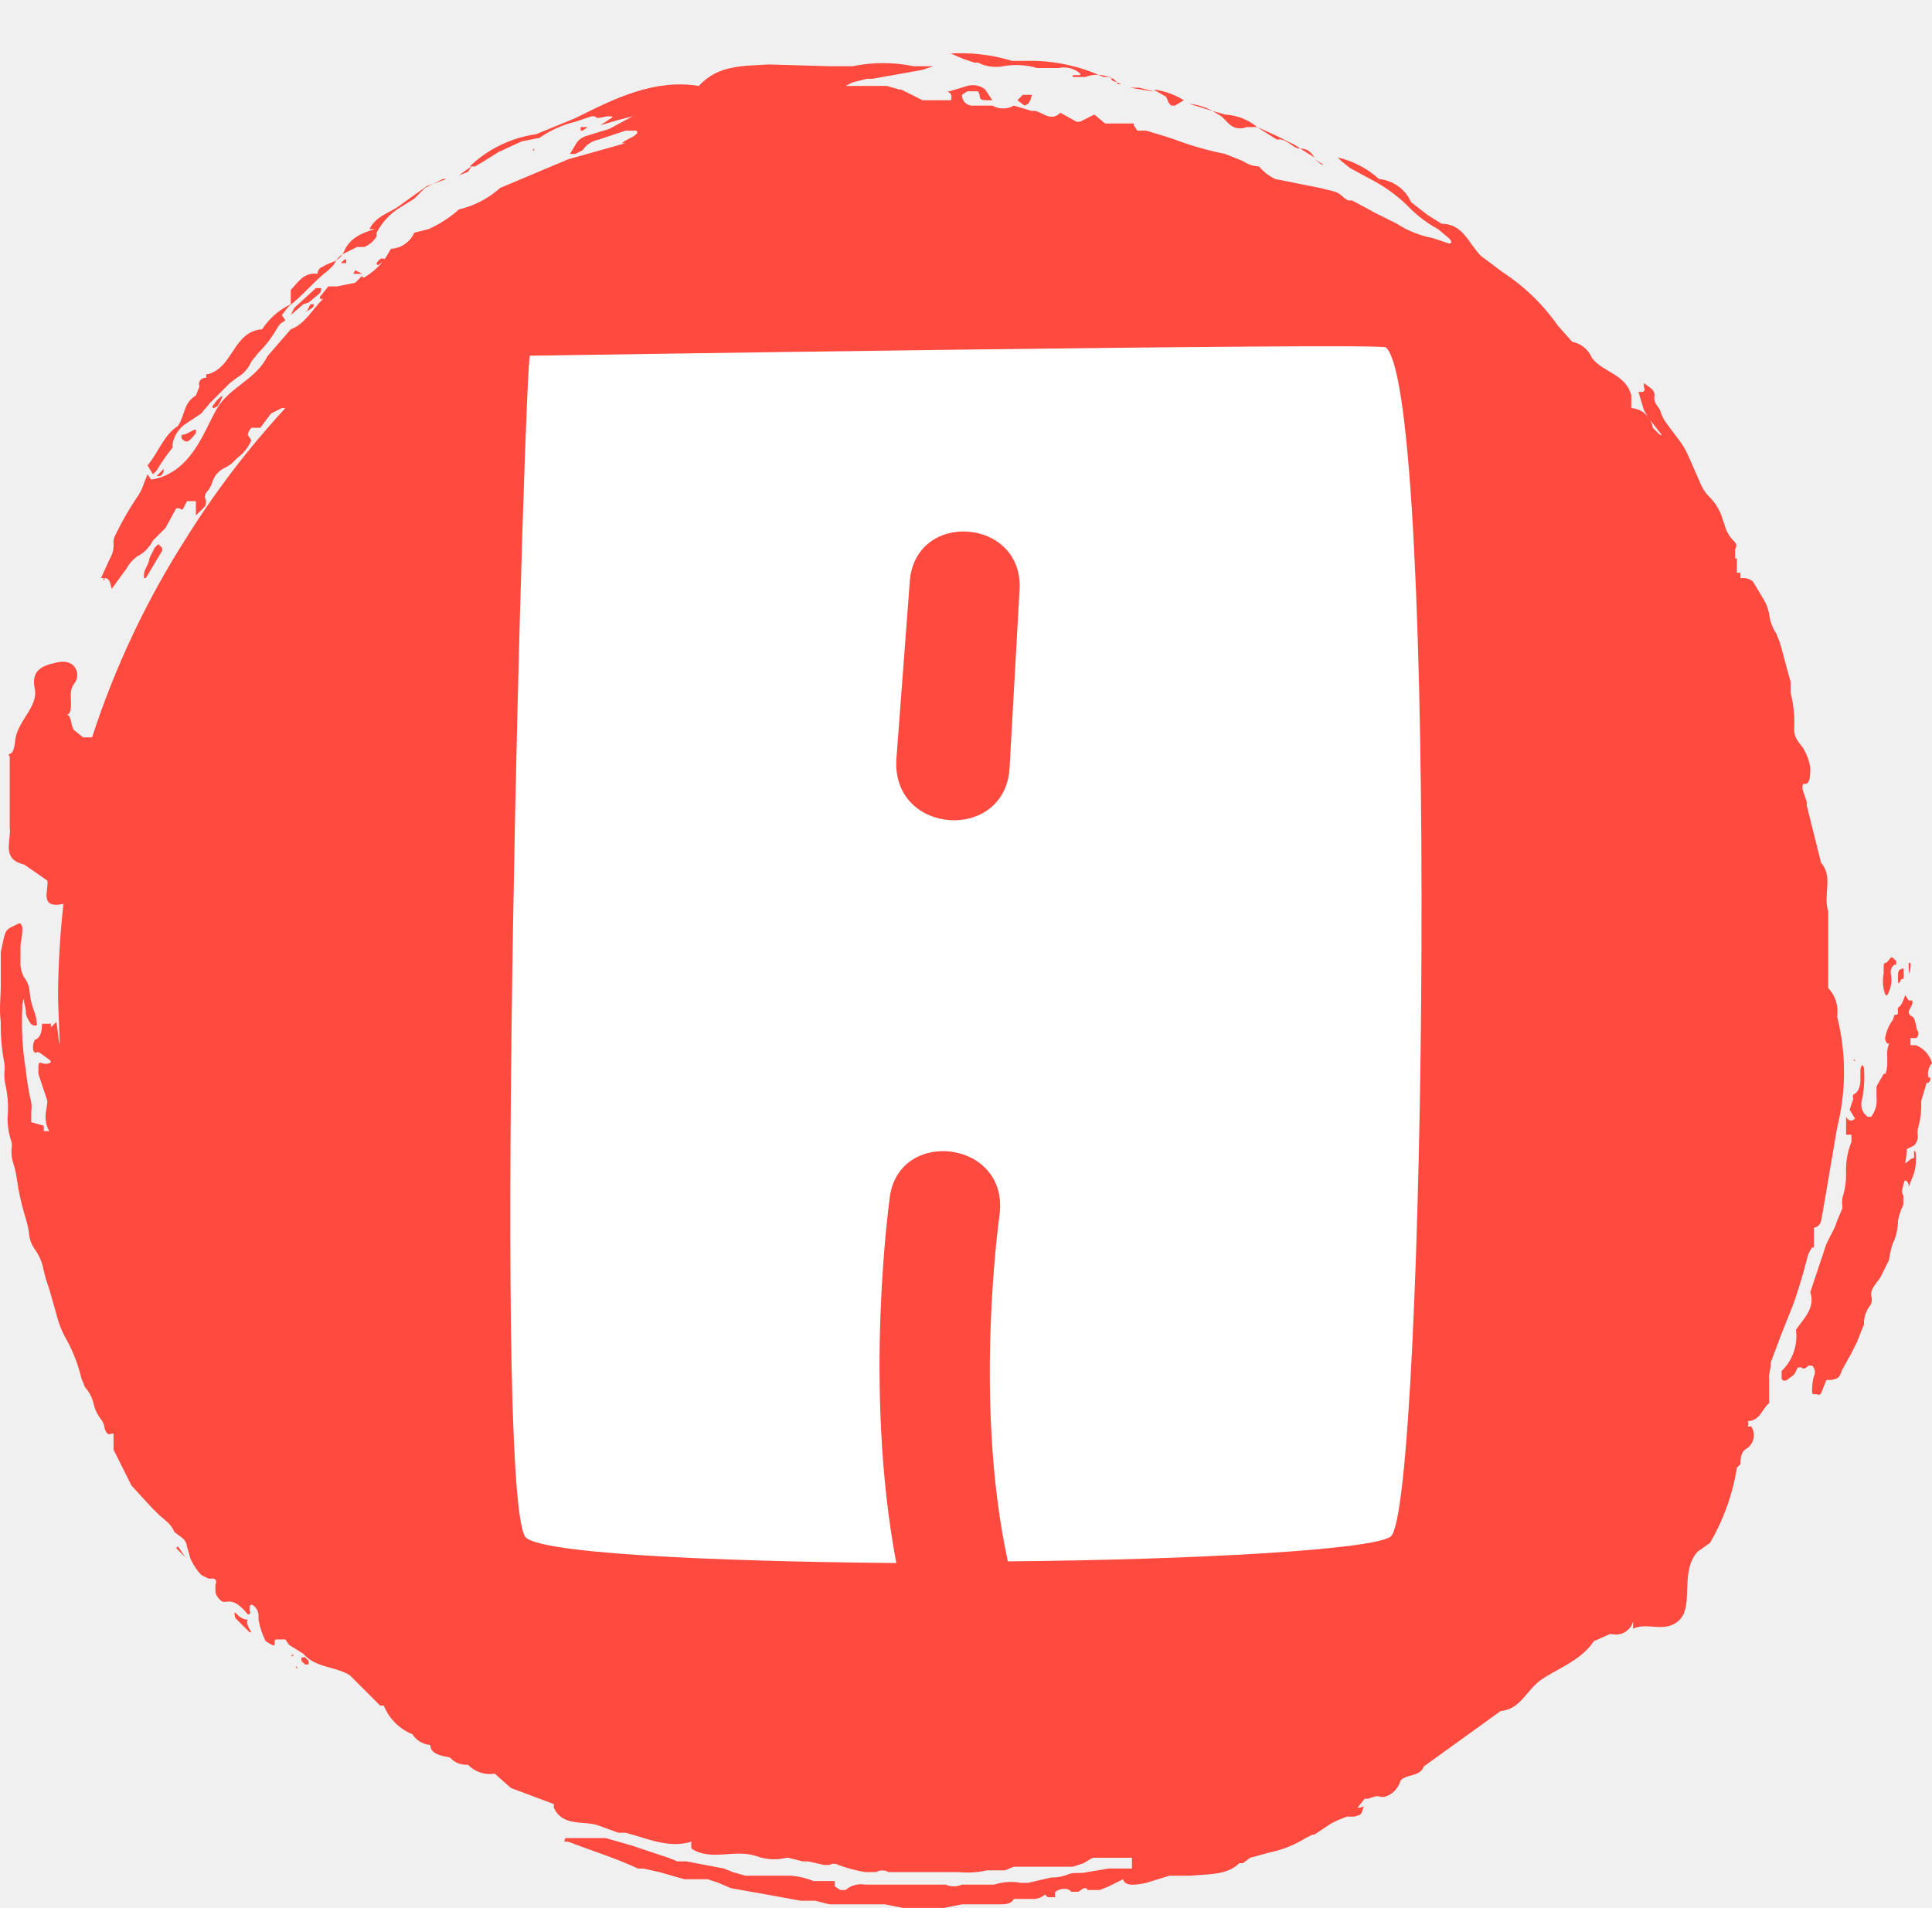
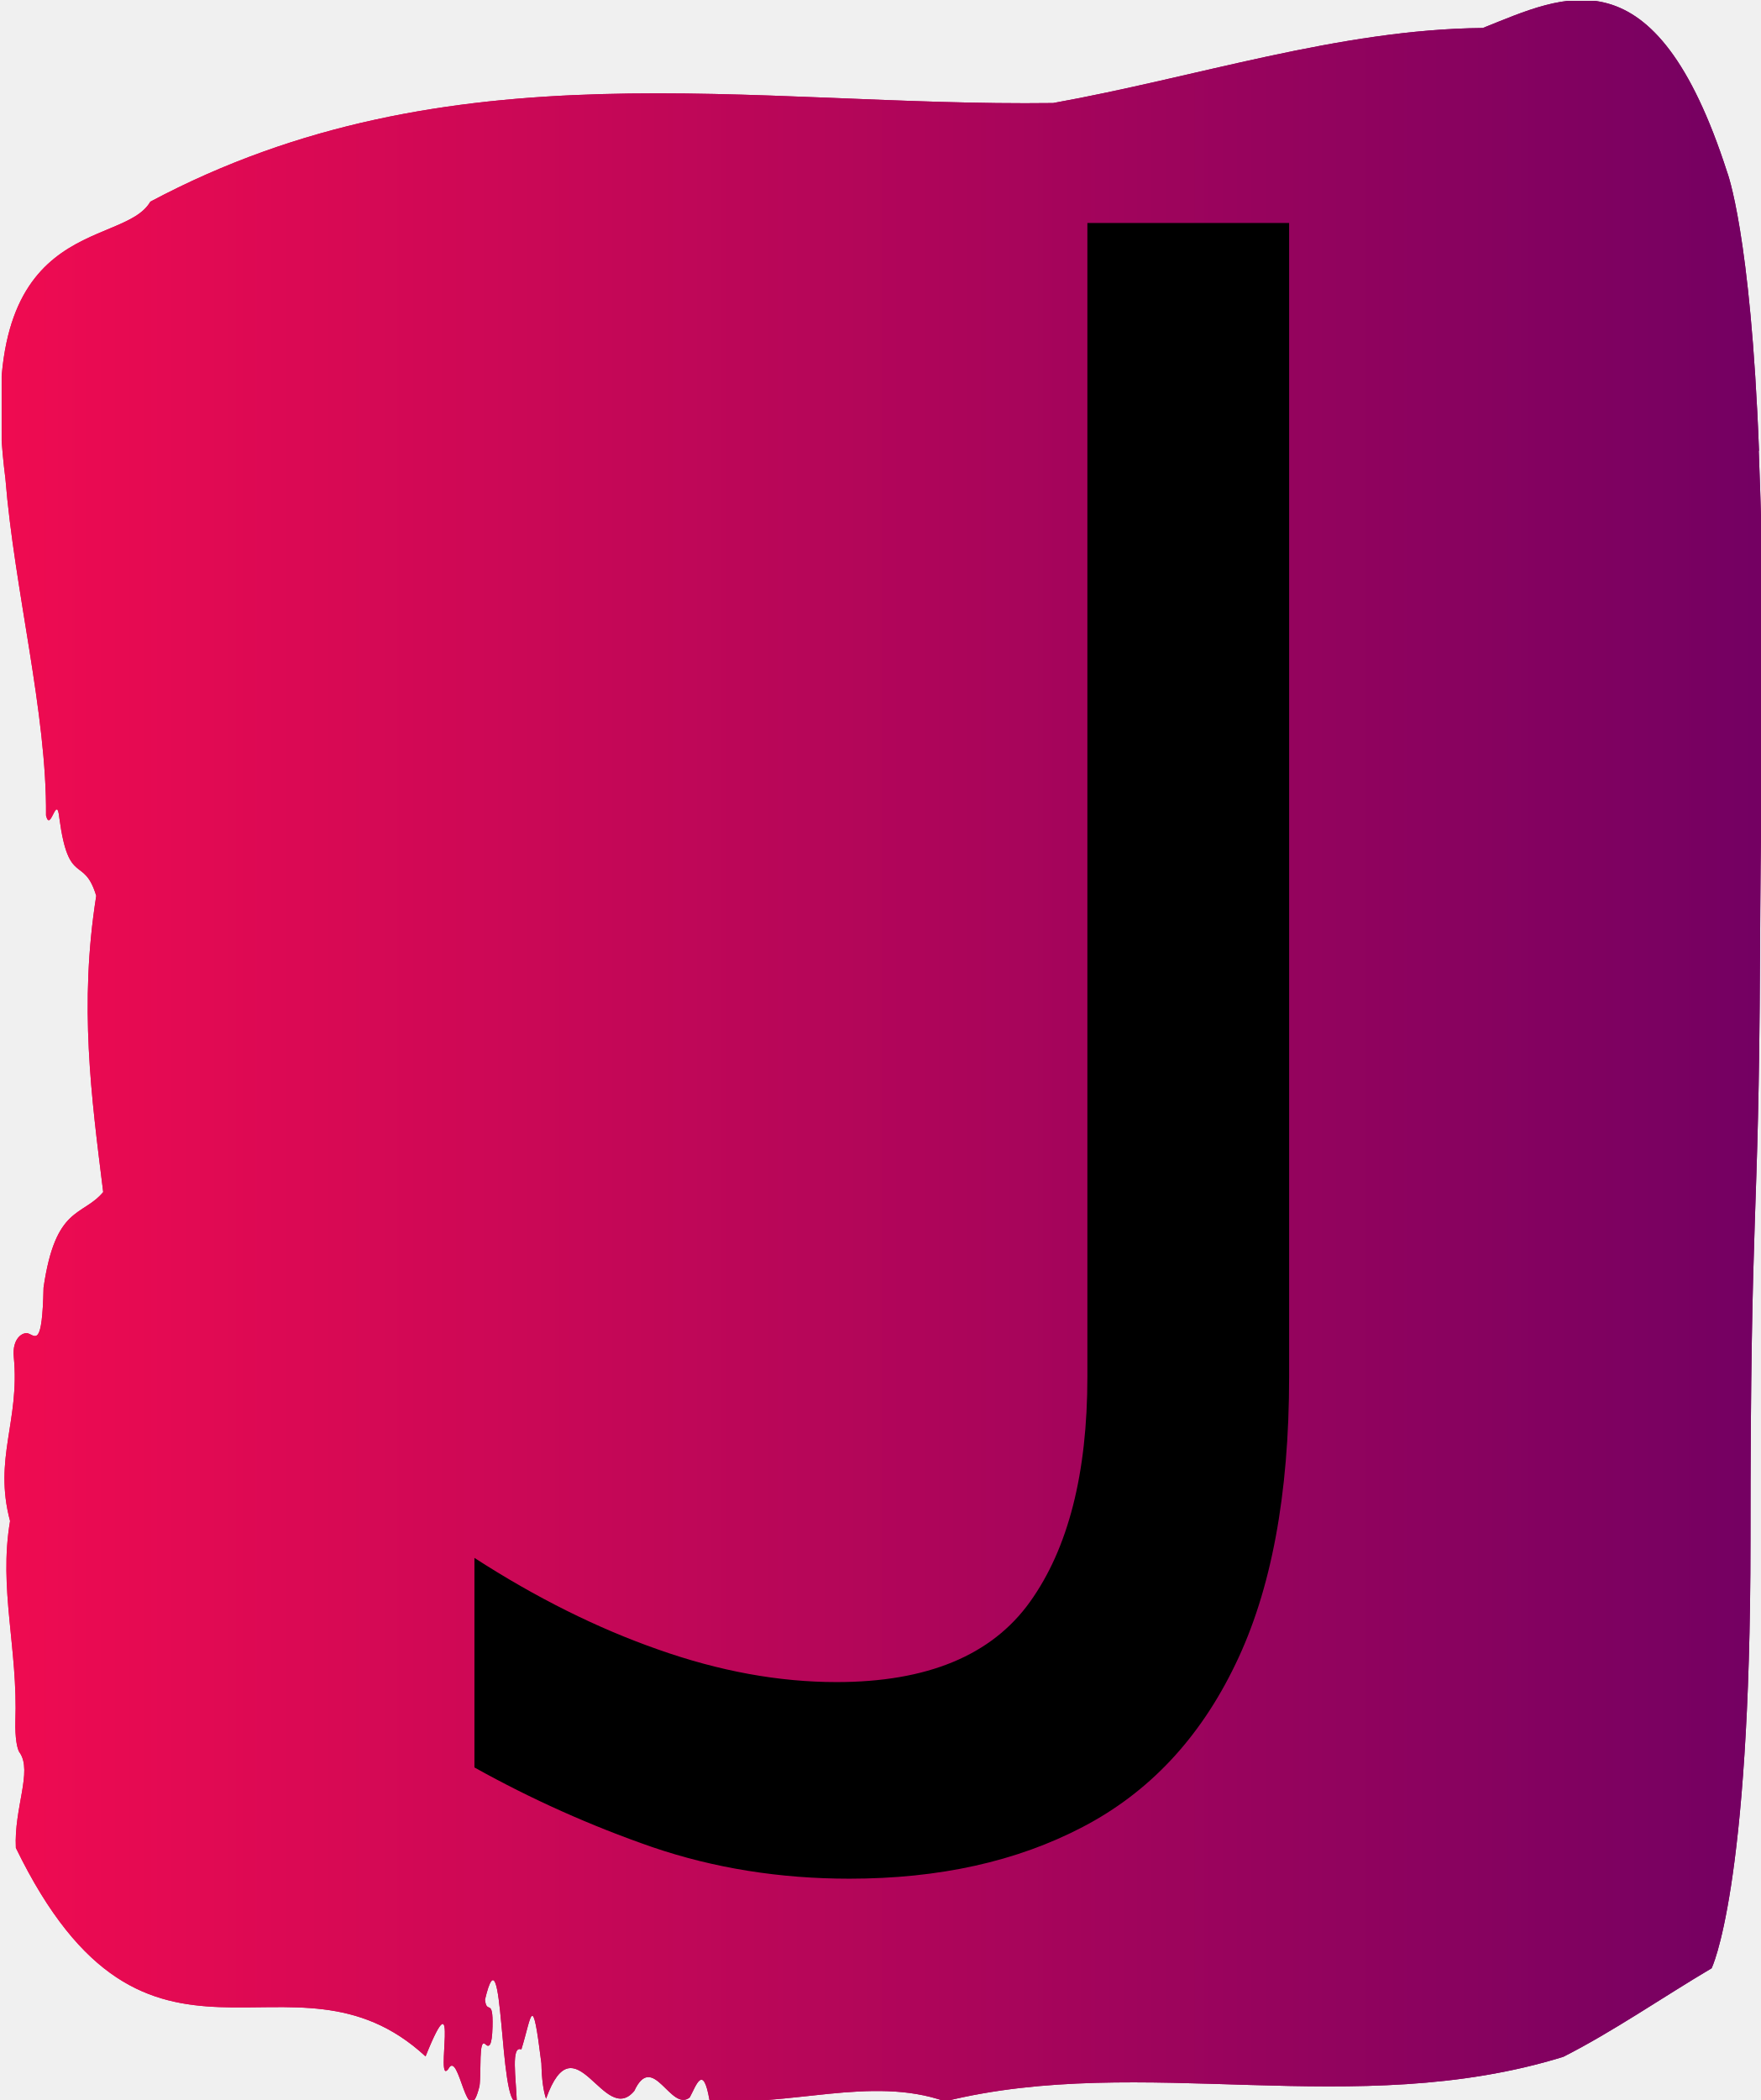
- <svg xmlns="http://www.w3.org/2000/svg" width="308.761" height="304.916" viewBox="0 0 106.008 104.687" class="css-1j8o68f" version="1.1" id="svg23">
-   <defs id="SvgjsDefs2684" />
-   <g id="SvgjsG2685" featurekey="rootContainer" transform="matrix(0.9820593,0,0,0.9820593,-0.05456052,0)" fill="#ff4a3f">
-     <g id="g17">
-       <path d="M19.8 15.3h.5l-.4-.2zm.5.1zm.8-.7c0 .1 0 .1.1.1l.4-.3c-.2-.1-.3-.1-.5.2zm.4-.2zm-4.1 2.3zm-.2.6l.3-.2c.1-.1.1-.2.1-.2h-.2l-.2.4c-.1-.1-.1 0 0 0zm2.2-2.9h-.1l-.2.2h.3zm-2.1 2.4l.6-.5c.1-.1.1-.2.1-.3h-.3l-1.2 1.1-.2.4.7-.6zm-1.1.8z" id="path3" />
-       <path d="M9.7 25v-.2a1.7 1.7 0 0 1 .7-1.1l.9-.6.5-.6.7-.7.4-.4.4-.3a1.9 1.9 0 0 0 .8-.9l.4-.5a5.9 5.9 0 0 0 1-1.3l.2-.3.3-.2-.2-.3.4-.5c.8-.6 1.4-1.4 2.2-2l.3-.3a1.4 1.4 0 0 1 .5-.6l.8-.4h.4a1.4 1.4 0 0 0 .7-.6V13a3.5 3.5 0 0 1 1.3-1.4l.8-.5.2-.2.4-.4 1-.5h.2l-1.1.4-1.4 1c-.6.5-1.4.6-1.8 1.4h.3c-.7.2-1.4.5-1.7 1.2s-.8.6-1.2.9a.4.4 0 0 0-.3.4c-.8-.1-1.1.5-1.5.9v.8a3.9 3.9 0 0 0-1.6 1.4c-1.6.1-1.6 2.1-3 2.5h-.1a.2.2 0 0 0 0 .2c-.3 0-.5.2-.4.5l-.2.5c-.7.4-.6 1.1-1 1.7-.8.5-1.1 1.5-1.7 2.2l.3.5.2-.2a11.6 11.6 0 0 1 .9-1.3zM53.9 3.3l.6.2h.2a2.2 2.2 0 0 0 1.4.2 4.1 4.1 0 0 1 1.9.1h1.2a1.4 1.4 0 0 1 1.2.3.1.1 0 0 1 0 .1H60a.1.1 0 0 0 0 .1h.7a1.8 1.8 0 0 1 1.3 0c.2 0 .1.1.2.2l.5.2h-.2c-.2-.4-.5-.4-.8-.4a9.7 9.7 0 0 0-4.3-.9h-.8A9.8 9.8 0 0 0 53 3h.2zm7.3 3.1zM50.3 4.7zm10.9 1.7h.2-.2zM19 14.7zm32.1-10zm17.6 2.2a.9.9 0 0 0 1 .2h.6a3.1 3.1 0 0 0-1.8-.7l-.7-.2.5.3zm-3.4-1.3c0 .1.1.2.2.3h.2l.5-.3a4.2 4.2 0 0 0-1.7-.6l.7.4zm7.4 2.7l.8.5c-.2-.3-.4-.5-.8-.5z" id="path5" />
-       <path d="M99 76.1l.6-1.6.6-1.5c.2-.5.6-1.8.8-2.6a1.7 1.7 0 0 1 .3-.7h.1v-1.1c.5-.1.4-.6.5-.9l.8-4.7a12.7 12.7 0 0 0 0-6.2 1.9 1.9 0 0 0-.5-1.6v-4.3c-.3-.9.3-1.9-.4-2.7L101 45a.4.4 0 0 0 0-.2l-.2-.6a.5.5 0 0 1 0-.4h.1c.3 0 .3-.5.3-.9a3 3 0 0 0-.4-1.1l-.3-.4a1.1 1.1 0 0 1-.2-.7 6.7 6.7 0 0 0-.2-2v-.6c-.2-.7-.4-1.5-.6-2.2l-.2-.5a2.5 2.5 0 0 1-.4-1.1 2.5 2.5 0 0 0-.3-.8l-.6-1a.8.8 0 0 0-.6-.2h-.1V32h-.2v-.8H97V31a.4.4 0 0 0 0-.1v-.2c.1-.2.1-.3-.1-.5a1.8 1.8 0 0 1-.4-.6l-.2-.6a2.9 2.9 0 0 0-.7-1.2 2.2 2.2 0 0 1-.5-.7l-.7-1.6a4.3 4.3 0 0 0-.6-1l-.6-.8a2.4 2.4 0 0 1-.4-.8l-.2-.3a.6.6 0 0 1-.1-.5.5.5 0 0 0-.2-.4l-.4-.3v.2c.1.2 0 .3-.1.3h-.2l.3 1 .3.5.7.9h-.1l-.2-.2-.2-.2a1.3 1.3 0 0 0-1.2-1.1v-.7c-.3-1.2-1.6-1.3-2.2-2.1a1.5 1.5 0 0 0-1.1-.9l-.8-.9a11.3 11.3 0 0 0-3.1-3l-.8-.6-.4-.3c-.7-.7-1-1.8-2.2-1.8l-.8-.5-.9-.7a2.2 2.2 0 0 0-1.8-1.3 5.1 5.1 0 0 0-2.3-1.2l.2.2.5.4 1.3.7a8.5 8.5 0 0 1 2.1 1.6 6.8 6.8 0 0 0 1.5 1.1l.6.5c.1.1.2.2.1.3H81l-.9-.3a5.6 5.6 0 0 1-2-.8l-1.2-.6-1.3-.7h-.2c-.3-.1-.4-.4-.8-.5l-.8-.2-2.5-.5a2.6 2.6 0 0 1-.9-.7 1.7 1.7 0 0 1-.9-.3l-1-.4a18.1 18.1 0 0 1-2.8-.8l-.6-.2-1-.3h-.5l-.2-.3v-.1h-1.6l-.6-.5-.4.2-.4.2h-.2l-.9-.5c-.6.6-1.1-.2-1.6-.1l-1-.3a1.2 1.2 0 0 1-1.2 0h-1.2a.6.6 0 0 1-.5-.6l.3-.2h.6a.7.7 0 0 1 .1.3c0 .2.2.2.5.2h.2l-.4-.6a1.1 1.1 0 0 0-1-.2l-1 .3H53c.3.2.2.3.2.5h-1.6l-.4-.2-.8-.4h-.1l-.7-.2h-2.3l.4-.2.8-.2h.3l1.7-.3 1.1-.2.6-.2h-1.1a8.4 8.4 0 0 0-3.4 0h-1.3L43 3.6c-1.4.1-2.8 0-3.9 1.2-2.5-.4-4.7.7-6.9 1.8l-2.2.9a6.7 6.7 0 0 0-3.7 1.8h.3l.5-.3.8-.5 1.3-.6 1-.2a6 6 0 0 1 2-.9l.9-.3h.2c.1.2.5 0 .7 0h.2c.1 0 .1.1 0 .1l-.6.4 1-.3.8-.2-1.3.7-1.3.4a1 1 0 0 0-.6.5l-.3.5h.3l.4-.2a1.4 1.4 0 0 1 .9-.6l1.5-.5h.5a.1.1 0 0 1 .1.2c-.2.2-.6.3-.8.5h.2l-3.2.9-3.8 1.6a5.2 5.2 0 0 1-2.3 1.2 6.6 6.6 0 0 1-1.7 1.1l-.8.2a1.5 1.5 0 0 1-1.3.9l-.3.5a3.7 3.7 0 0 1-1.2 1.1h-.1v-.1l-.2.2-.2.2-1 .2h-.5l-.4.5c-.1.1-.1.2 0 .2h.1c-.6.6-1 1.4-1.8 1.7L15 19.9c-.6 1.2-1.8 1.6-2.6 2.6s-1.4 3.9-3.9 4.3l-.2-.3-.2.5a2.7 2.7 0 0 1-.4.8 16.9 16.9 0 0 0-1.2 2.1.8.8 0 0 0-.1.5 1.4 1.4 0 0 1-.2.8l-.5 1.1h.2c.3 0 .3.3.4.6l.8-1.1a2.2 2.2 0 0 1 .6-.7 2 2 0 0 0 .9-.9l.3-.3.4-.4.6-1.1h.2c.1.1.1.1.2 0l.2-.4h.5v.8l.5-.5a.5.5 0 0 0 0-.5.4.4 0 0 1 .1-.3 1.5 1.5 0 0 0 .3-.5 1.3 1.3 0 0 1 .8-.9l.3-.2.3-.3a2.4 2.4 0 0 0 .8-1l-.2-.3c0-.1.1-.3.2-.4h.5l.6-.8.6-.3h.2a48.8 48.8 0 0 0-5.5 7.2h-.1.1a48.4 48.4 0 0 0-5.3 11.2h-.5l-.5-.4c-.2-.2-.1-.7-.4-.9h.1c.3-.5-.1-1.2.3-1.7s.1-1.4-.9-1.2-1.5.5-1.3 1.5-1 1.8-1.1 2.9-.5.5-.3.9v3.9c.1.8-.5 1.8.8 2.1l1.3.9c.1.5-.5 1.6.9 1.3a49.2 49.2 0 0 0-.3 5c0 1.1.1 2.2.1 3.3v-.4c-.1-.4-.1-.8-.2-1.3l-.3.3v-.2h-.5c0 .5-.1.8-.4.9a.9.9 0 0 0-.1.5c0 .1.1.3.2.2s.4.2.7.4-.2.3-.4.2-.2.1-.2.3v.3l.5 1.5c0 .3-.1.6-.1.9a1.7 1.7 0 0 0 .2.8h-.3v-.3l-.7-.2v-.6a1.5 1.5 0 0 0 0-.5 14.6 14.6 0 0 1-.3-1.8 16.6 16.6 0 0 1-.2-3.5.9.9 0 0 1 .1-.5v.2a2.9 2.9 0 0 1 .1.5.8.8 0 0 0 .1.4c.1.2.2.4.4.4s.1-.1.1-.2a2.1 2.1 0 0 0-.1-.5 4.2 4.2 0 0 1-.3-1.3 1.5 1.5 0 0 0-.3-.7 1.6 1.6 0 0 1-.2-.9v-.8c0-.3.1-.6.1-.9a.5.5 0 0 0-.1-.4h-.1c-.8.4-.7.2-1 1.6V55c0 .7-.1 1.4 0 2.1a10.8 10.8 0 0 0 .2 2.3 1.8 1.8 0 0 1 0 .5 3.1 3.1 0 0 0 .1.9 5.9 5.9 0 0 1 .1 1.3 3.9 3.9 0 0 0 .2 1.7 1.2 1.2 0 0 1 0 .4 2.1 2.1 0 0 0 .1.8 4.9 4.9 0 0 1 .2.9 14 14 0 0 0 .5 2.2 5 5 0 0 1 .2 1 1.7 1.7 0 0 0 .3.7 2.9 2.9 0 0 1 .5 1.2 8.5 8.5 0 0 0 .3 1l.4 1.4a5.4 5.4 0 0 0 .6 1.5 8.5 8.5 0 0 1 .8 2.1l.2.5a2.1 2.1 0 0 1 .5 1 2.1 2.1 0 0 0 .4.8 1 1 0 0 1 .2.5c.1.3.2.4.4.3h.1v.9l.5 1 .5 1 1.1 1.2.4.4c.3.3.7.5.9 1l.4.3a.7.7 0 0 1 .3.5l.2.7a3.3 3.3 0 0 0 .6.9l.4.2h.3a.2.2 0 0 1 .1.3 2.5 2.5 0 0 0 0 .5.9.9 0 0 0 .4.5h.2c.4-.1.8.2 1.2.7h.1c0-.1.1-.1 0-.2v-.2c0-.1.1-.2.2-.1a.7.7 0 0 1 .3.6v.2a4.3 4.3 0 0 0 .4 1.2c.5.3.5.3.5.1s0-.2.2-.2h.4l.2.3.8.5c.7.8 1.8.7 2.6 1.2l1.7 1.7h.2a2.9 2.9 0 0 0 1.6 1.6 1.3 1.3 0 0 0 1 .6c0 .5.6.6 1.1.7a1.2 1.2 0 0 0 .8.4h.2a1.7 1.7 0 0 0 1.5.5l.9.8 2.4.9v.2c.5 1.1 1.7.7 2.5 1l1.1.4h.4c1.2.3 2.4.9 3.7.5a.7.7 0 0 0 0 .4c1.1.7 2.4 0 3.6.4a2.9 2.9 0 0 0 1.7.1h.1l.8.2h.3l.9.2h.3a.5.5 0 0 1 .5 0 7.9 7.9 0 0 0 1.5.4h.6a.7.7 0 0 1 .7 0h3.9a5 5 0 0 0 1.6-.1h1l.5-.2H60l.6-.2.5-.3h2.2v.6H62l-1.2.2c-.4.1-.7 0-1 .1a2.4 2.4 0 0 1-1 .2l-1.3.3h-.4a3.1 3.1 0 0 0-1.5.1h-1.8a1.1 1.1 0 0 1-.9 0h-4.5a1.3 1.3 0 0 0-1.1.3H47l-.3-.2v-.3h-1.2a4.1 4.1 0 0 0-1.3-.3h-2.5l-.7-.2-.5-.2-2.1-.4h-.5l-.5-.2-2.1-.7-1.4-.4h-2.2c-.1 0-.1.1-.1.2h.2c1.3.5 2.6.9 3.9 1.5h.3l.9.2 1.4.4h1.3l.6.2.7.3 1.7.3 1.1.2 1.1.2h.8l.8.2h3.1l1 .2h2.3l1-.2H56c.4 0 .6-.1.7-.3h1a1 1 0 0 0 .8-.3c-.1.1 0 .1.1.2h.4v-.2c0-.1 0-.1.2-.2s.6-.1.7.1h.4l.3-.2c.2 0 .2 0 .2.1h.7l.5-.2.8-.4c.1.3.4.4 1.3.2l1.3-.4h1.2c.9-.1 2 0 2.7-.7h.2l.4-.3 1.1-.3a6.1 6.1 0 0 0 2-.8l.4-.2h.1l.9-.6.4-.2.5-.2h.4c.4-.1.4-.1.5-.4s0-.1-.2-.1h-.1l.4-.5h.2c.3-.1.5-.2.7-.1h.2a1.3 1.3 0 0 0 .9-.9c.3-.4 1.1-.2 1.3-.8l4.3-3.1c1.1-.1 1.4-1.1 2.2-1.7s2.3-1.1 3-2.2l.9-.4h.1a1 1 0 0 0 1.2-.7v.4c.8-.4 1.8.3 2.6-.5s0-2.7 1-3.8l.7-.5a12.1 12.1 0 0 0 1.5-4.2l.2-.2c0-.3 0-.7.4-.9a.9.9 0 0 0 .2-1.2h-.2a.3.3 0 0 0 0-.3c.7 0 .8-.7 1.2-1V77a.5.5 0 0 1 0-.2 3.8 3.8 0 0 0 .1-.7zM5.9 32.2z" id="path7" />
-       <path d="M26.4 9.3l-.3.2-.4.3.5-.2zm6.1-2h.1l.3-.2h-.4zm-2.6 1l-.1.1h.1v-.1zm-1.5 1.4zm1.3-.2zm-6.3 3.1zM9.2 26.2l-.4.4H9a.4.4 0 0 0 .2-.4zm3-3.5a2.1 2.1 0 0 0 .3-.6 1.5 1.5 0 0 0-.5.5c-.1.1-.1.2 0 .2zM11 24.2V24c-.2 0-.5.3-.8.3v.2c.3.3.4.2.8-.3zm3 66.2zM73.9 9.2h.1l-.5-.3zm-2.5-1.4c.5-.1.8.4 1.2.5h.1l-.3-.2-1-.5-1.1-.5.3.2zM52.8 3.1zm11.7 2h-.1l-1.2-.2h.5zm2 .7l1.3.4a3.3 3.3 0 0 0-1.3-.4zm-9 0a1 1 0 0 0 .2-.5h-.5l-.3.3.4.3zm9 1.6zM49.9 4.2zm2.9.7zM48.5 4zm13.8 2.1a.5.5 0 0 0 0 .1zm44.8 52.3h-.3V58h.3c.1 0 .2-.3.1-.4s-.1-.7-.3-.8a.3.3 0 0 1-.2-.3l.2-.4a.4.4 0 0 0 0-.2h-.2l-.2-.3c-.1.3-.2.6-.4.7a.5.5 0 0 0 0 .2c0 .1 0 .2-.1.2h-.1a1.1 1.1 0 0 1-.1.3 2.3 2.3 0 0 0-.4.9.4.4 0 0 0 .1.4h.1a1.7 1.7 0 0 0-.1.8v.4a1.8 1.8 0 0 1-.1.5h-.1l-.4.7v.6a1.5 1.5 0 0 1-.3 1.1h-.2l-.2-.2a.9.9 0 0 1-.1-.8 6.5 6.5 0 0 0 .1-1.7c0-.1-.1-.2-.1-.2a.5.5 0 0 0-.1.3v.6c0 .2-.1.6-.3.7s-.1.2-.1.3l-.2.6.3.5c-.2.2-.4.1-.5-.1v1h.3v.4a4.2 4.2 0 0 0-.3 1.4 3.3 3.3 0 0 0 0 .4 4 4 0 0 1-.2 1.3 2 2 0 0 0 0 .6l-.3.7a3.2 3.2 0 0 1-.3.7l-.3.6-.9 2.7c.3.9-.4 1.5-.8 2.1a2.7 2.7 0 0 1-.8 2.3v.4c0 .1.1.2.3.1l.4-.3.2-.4h.2c.1.1.2.1.4-.1h.2a.5.5 0 0 1 .1.6 2.9 2.9 0 0 0-.1.8c0 .1 0 .2.1.2h.2c.1.1.2 0 .3-.3l.2-.5h.3c.4-.1.4-.1.6-.6l.5-.9.3-.6.4-1a1.6 1.6 0 0 1 .3-1 .6.6 0 0 0 .1-.6c0-.2 0-.3.2-.6l.3-.4.5-1a4.7 4.7 0 0 1 .2-.9 3 3 0 0 0 .3-1.3 3.8 3.8 0 0 1 .3-.9v-.5c-.1-.2-.1-.2 0-.6s.1-.2.2-.2a.4.4 0 0 1 .1.3l.2-.5a2.3 2.3 0 0 0 .2-.9v-.3c0-.1 0-.3-.1-.3v.4c-.2 0-.3.2-.5.3a6.4 6.4 0 0 0 .1-.8l.4-.2a.7.7 0 0 0 .2-.6 1.4 1.4 0 0 1 0-.3 4.8 4.8 0 0 0 .2-1.4v-.2l.3-1h.1a.3.3 0 0 0 .1-.3h-.1a.9.9 0 0 1 .2-.8 1.5 1.5 0 0 0-.9-1zm-1.2 7.8zm-.2-9.9zm0 0zM9.1 30.8a.3.3 0 0 0 0-.2l-.2-.2-.2.2-.3.6c0 .3-.3.6-.3.9v.2h.1zm96.3 24.8h.1a1.7 1.7 0 0 0 .2-1.2.5.5 0 0 1 .2-.5h.1v-.2l-.2-.2h-.1c-.1.1-.2.3-.3.3s-.1.1-.1.3v.3a2.2 2.2 0 0 0 .1 1.2zM13.2 90.1c-.1 0 0 .2 0 .3l.8.8h.1c-.2-.3-.3-.6-.2-.7a.9.9 0 0 1-.5-.2zm.8.3zm92.3-35.7h.1a2 2 0 0 0 0-.6c-.3.1-.3.1-.3.6s.1.1.2 0z" id="path9" />
-       <path d="M106.7 62a.6.6 0 0 0 .1-.5c0-.1-.1-.2-.1-.1h-.2v.2c0 .4.1.5.2.4zm.1-8.2h-.1v.6a1 1 0 0 0 .1-.6zM17.1 92.6h-.2v.2l.2.2h.2v-.2zm86.6-33.3c0-.1 0-.1-.1-.1zM9.9 86.5l.5.5-.4-.6z" id="path11" />
-       <circle cx="10.5" cy="87.1" transform="rotate(-24.8 10.4 87.159)" id="circle13" />
-       <path d="M9.7 30.1h-.1v.2-.2h.1zm83.2-6.6l-.2-.3h-.1zm-14.7 77.1zM5.9 32.2zm-.1.2a.3.3 0 0 0 .1-.2v.2zm1.9-4.9zM61.5 2.4zm42.8 58.2v.1-.1zM16.4 92.5h-.1c.1.1.2 0 .1-.1zm.2.7h.1l-.1-.1v.1zm73.9-71.3zm15.2 34.4zM14.6 91.7zm92.1-37zm-.8 11.4zM34.6 0z" id="path15" />
-     </g>
-   </g>
-   <g id="SvgjsG2686" featurekey="nameFeature-0" transform="matrix(2.284354,0,0,2.284354,27.98006,-5.60952)" fill="#ffffff">
-     <path d="M9.6 16.48 l-0.32 4.24 c-0.08 1.8 2.6 1.96 2.72 0.2 l0.24 -4.28 c0.12 -1.76 -2.56 -1.96 -2.64 -0.16 z M0.48 11 l0 0 c0.04 0 20.48 -0.32 20.56 -0.2 c1.28 1.12 0.96 27.8 0.12 28.56 c-0.4 0.32 -4.64 0.56 -9.2 0.6 c-0.84 -3.84 -0.2 -8.32 -0.2 -8.32 c0.24 -1.8 -2.44 -2.12 -2.64 -0.4 c0 0.04 -0.64 4.52 0.16 8.76 c-4.56 -0.04 -8.68 -0.24 -8.92 -0.64 c-0.8 -1.44 0 -28.28 0.12 -28.36 z" id="path20" />
+ <svg xmlns="http://www.w3.org/2000/svg" version="1.1" width="1500" height="1789" viewBox="0 0 1500 1789">
+   <g transform="matrix(1,0,0,1,1.393623,0.7263931)">
+     <svg viewBox="0 0 207 247" data-background-color="#000000" preserveAspectRatio="xMidYMid meet" height="1789" width="1500">
+       <g id="tight-bounds" transform="matrix(1,0,0,1,-0.19232,-0.1000792)">
+         <svg viewBox="0 0 207.385 247.2" height="247.2" width="207.385">
+           <rect width="207.385" height="247.2" fill="url(#f82ef6df-a056-47cb-9c16-d592efbf4a33)" mask="url(#68d846f4-0566-4cbb-8a9e-1cab035024d0)" data-fill-palette-color="tertiary" />
+           <g>
+             <svg viewBox="0 0 207.385 247.2" height="247.2" width="207.385">
+               <g>
+                 <svg viewBox="0 0 207.385 247.2" height="247.2" width="207.385">
+                   <g id="textblocktransform">
+                     <svg viewBox="0 0 207.385 247.2" height="247.2" width="207.385" id="textblock">
+                       <g>
+                         <svg viewBox="0 0 207.385 247.2" height="247.2" width="207.385">
+                           <path d="M206.899 53.02C205.924 27.36 203.145 20.227 203.145 20.227 194.615-6.202 183.968-0.506 174.404 3.292 157.517 3.446 140.699 9.091 123.852 12.119 88.49 12.581 52.826 4.986 17.64 23.717 14.335 29.464-3.429 24.846 0.588 56.304 1.641 69.39 5.482 83.913 5.365 95.922 5.892 98.026 6.623 93.202 6.935 96.23 8.027 104.39 9.811 100.541 11.273 105.365 9.236 118.246 10.698 128.971 12.092 140.21 9.636 143.135 6.486 141.749 5.073 151.449 4.926 158.479 4.137 157.145 3.269 156.837 2.635 156.632 1.358 157.402 1.573 159.608 2.304 167.152-0.836 171.514 1.134 178.904-0.221 186.91 2.07 193.838 1.758 202.511 1.719 204.255 1.933 205.744 2.275 206.154 3.786 208.361 1.582 212.672 1.816 217.342 17.318 249.262 34.136 227.195 50.018 241.872 54.142 231.608 51.042 245.516 52.69 243.36 53.977 240.846 54.913 251.263 56.365 245.362 56.59 243.668 56.248 239.665 57.048 240.435 57.467 240.846 57.838 240.743 57.896 238.382 57.984 234.841 57.214 237.048 57.009 235.201 59.222 225.861 58.676 248.081 60.753 247.158 60.655 244.438 60.051 240.538 61.289 241.051 62.517 237.151 62.556 233.918 63.648 242.693 63.687 244.592 63.882 245.926 64.194 246.85 67.607 237.305 70.999 250.237 74.578 245.926 76.771 241.205 78.877 248.492 81.1 246.696 81.88 245.259 82.67 242.693 83.42 247.004 92.614 247.928 102.413 244.079 111.129 247.158 134.421 241.41 159.311 249.518 183.871 241.923 189.662 238.998 195.677 234.841 201.322 231.506 201.322 231.506 205.895 222.371 205.895 181.316S206.87 145.393 207.016 112.703C207.162 80.013 207.845 78.679 206.87 53.02Z" opacity="1" fill="url(#f82ef6df-a056-47cb-9c16-d592efbf4a33)" data-fill-palette-color="tertiary" />
+                           <g transform="matrix(1,0,0,1,55.76832,26.23067)">
+                             <svg width="95.848" viewBox="0.4 -31.4 15.75 32" height="194.739" data-palette-color="#000000">
+                               <path d="M0.4-1.55L0.4-1.55 0.4-5.6Q2.18-4.45 3.95-3.83 5.73-3.2 7.4-3.2L7.4-3.2Q10.03-3.2 11.14-4.75 12.25-6.3 12.25-9.1L12.25-9.1 12.25-31.4 16.15-31.4 16.15-9.1Q16.15-5.68 15.11-3.54 14.08-1.4 12.16-0.4 10.25 0.6 7.65 0.6L7.65 0.6Q5.63 0.6 3.84-0.01 2.05-0.63 0.4-1.55Z" opacity="1" transform="matrix(1,0,0,1,0,0)" fill="#000000" class="wordmark-text-0" data-fill-palette-color="quaternary" id="text-0" />
+                             </svg>
+                           </g>
+                         </svg>
+                       </g>
+                     </svg>
+                   </g>
+                 </svg>
+               </g>
+               <g />
+             </svg>
+           </g>
+           <defs />
+           <mask id="68d846f4-0566-4cbb-8a9e-1cab035024d0">
+             <g id="SvgjsG3318">
+               <svg viewBox="0 0 207.385 247.2" height="247.2" width="207.385">
+                 <g>
+                   <svg viewBox="0 0 207.385 247.2" height="247.2" width="207.385">
+                     <g>
+                       <svg viewBox="0 0 207.385 247.2" height="247.2" width="207.385">
+                         <g id="SvgjsG3317">
+                           <svg viewBox="0 0 207.385 247.2" height="247.2" width="207.385" id="SvgjsSvg3316">
+                             <g>
+                               <svg viewBox="0 0 207.385 247.2" height="247.2" width="207.385">
+                                 <path d="M206.899 53.02C205.924 27.36 203.145 20.227 203.145 20.227 194.615-6.202 183.968-0.506 174.404 3.292 157.517 3.446 140.699 9.091 123.852 12.119 88.49 12.581 52.826 4.986 17.64 23.717 14.335 29.464-3.429 24.846 0.588 56.304 1.641 69.39 5.482 83.913 5.365 95.922 5.892 98.026 6.623 93.202 6.935 96.23 8.027 104.39 9.811 100.541 11.273 105.365 9.236 118.246 10.698 128.971 12.092 140.21 9.636 143.135 6.486 141.749 5.073 151.449 4.926 158.479 4.137 157.145 3.269 156.837 2.635 156.632 1.358 157.402 1.573 159.608 2.304 167.152-0.836 171.514 1.134 178.904-0.221 186.91 2.07 193.838 1.758 202.511 1.719 204.255 1.933 205.744 2.275 206.154 3.786 208.361 1.582 212.672 1.816 217.342 17.318 249.262 34.136 227.195 50.018 241.872 54.142 231.608 51.042 245.516 52.69 243.36 53.977 240.846 54.913 251.263 56.365 245.362 56.59 243.668 56.248 239.665 57.048 240.435 57.467 240.846 57.838 240.743 57.896 238.382 57.984 234.841 57.214 237.048 57.009 235.201 59.222 225.861 58.676 248.081 60.753 247.158 60.655 244.438 60.051 240.538 61.289 241.051 62.517 237.151 62.556 233.918 63.648 242.693 63.687 244.592 63.882 245.926 64.194 246.85 67.607 237.305 70.999 250.237 74.578 245.926 76.771 241.205 78.877 248.492 81.1 246.696 81.88 245.259 82.67 242.693 83.42 247.004 92.614 247.928 102.413 244.079 111.129 247.158 134.421 241.41 159.311 249.518 183.871 241.923 189.662 238.998 195.677 234.841 201.322 231.506 201.322 231.506 205.895 222.371 205.895 181.316S206.87 145.393 207.016 112.703C207.162 80.013 207.845 78.679 206.87 53.02Z" opacity="1" fill="white" />
+                                 <g transform="matrix(1,0,0,1,55.76832,26.23067)">
+                                   <svg width="95.848" viewBox="0.4 -31.4 15.75 32" height="194.739" data-palette-color="#000000">
+                                     <path d="M0.4-1.55L0.4-1.55 0.4-5.6Q2.18-4.45 3.95-3.83 5.73-3.2 7.4-3.2L7.4-3.2Q10.03-3.2 11.14-4.75 12.25-6.3 12.25-9.1L12.25-9.1 12.25-31.4 16.15-31.4 16.15-9.1Q16.15-5.68 15.11-3.54 14.08-1.4 12.16-0.4 10.25 0.6 7.65 0.6L7.65 0.6Q5.63 0.6 3.84-0.01 2.05-0.63 0.4-1.55Z" opacity="1" transform="matrix(1,0,0,1,0,0)" fill="black" class="wordmark-text-0" id="SvgjsPath3315" />
+                                   </svg>
+                                 </g>
+                               </svg>
+                             </g>
+                           </svg>
+                         </g>
+                       </svg>
+                     </g>
+                     <g />
+                   </svg>
+                 </g>
+                 <defs>
+                   <mask />
+                 </defs>
+               </svg>
+               <rect width="207.385" height="247.2" fill="black" stroke="none" visibility="hidden" />
+             </g>
+           </mask>
+           <linearGradient x1="0" x2="1" y1="0.5" y2="0.5" id="f82ef6df-a056-47cb-9c16-d592efbf4a33">
+             <stop stop-color="#f00b51" offset="0" />
+             <stop stop-color="#730062" offset="1" />
+           </linearGradient>
+         </svg>
+         <rect width="207.385" height="247.2" fill="none" stroke="none" visibility="hidden" />
+       </g>
+     </svg>
  </g>
</svg>
